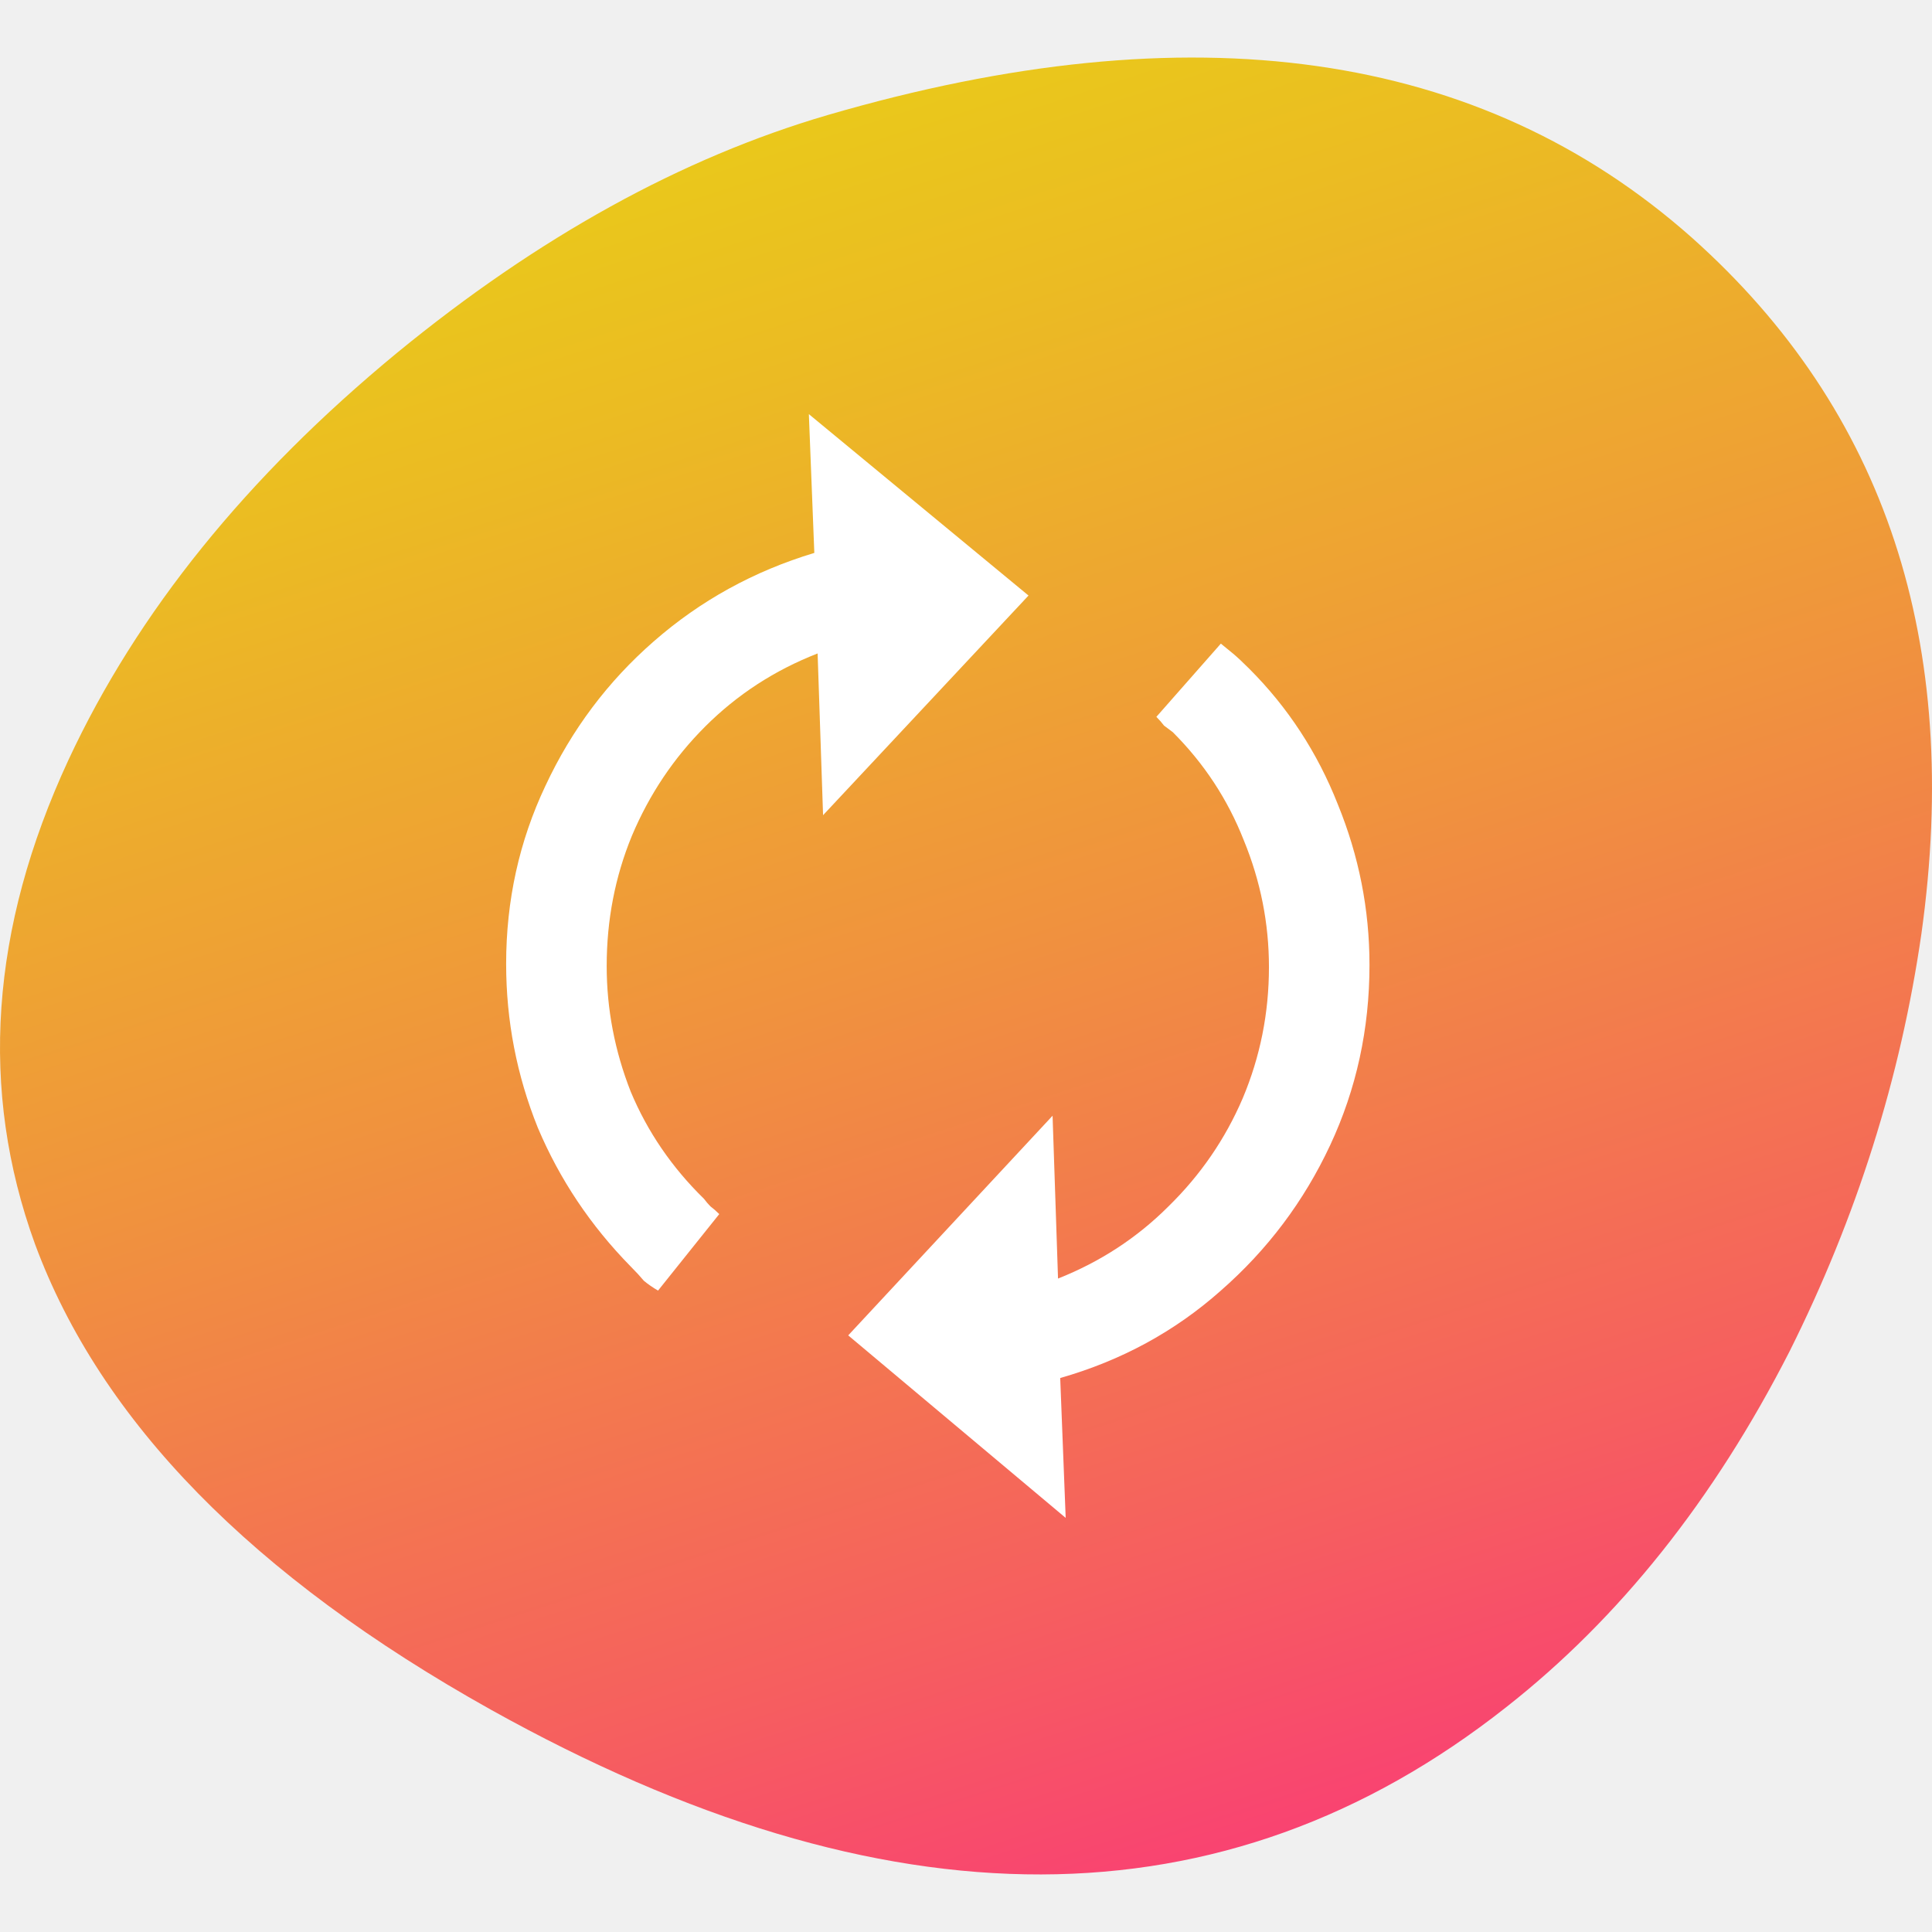
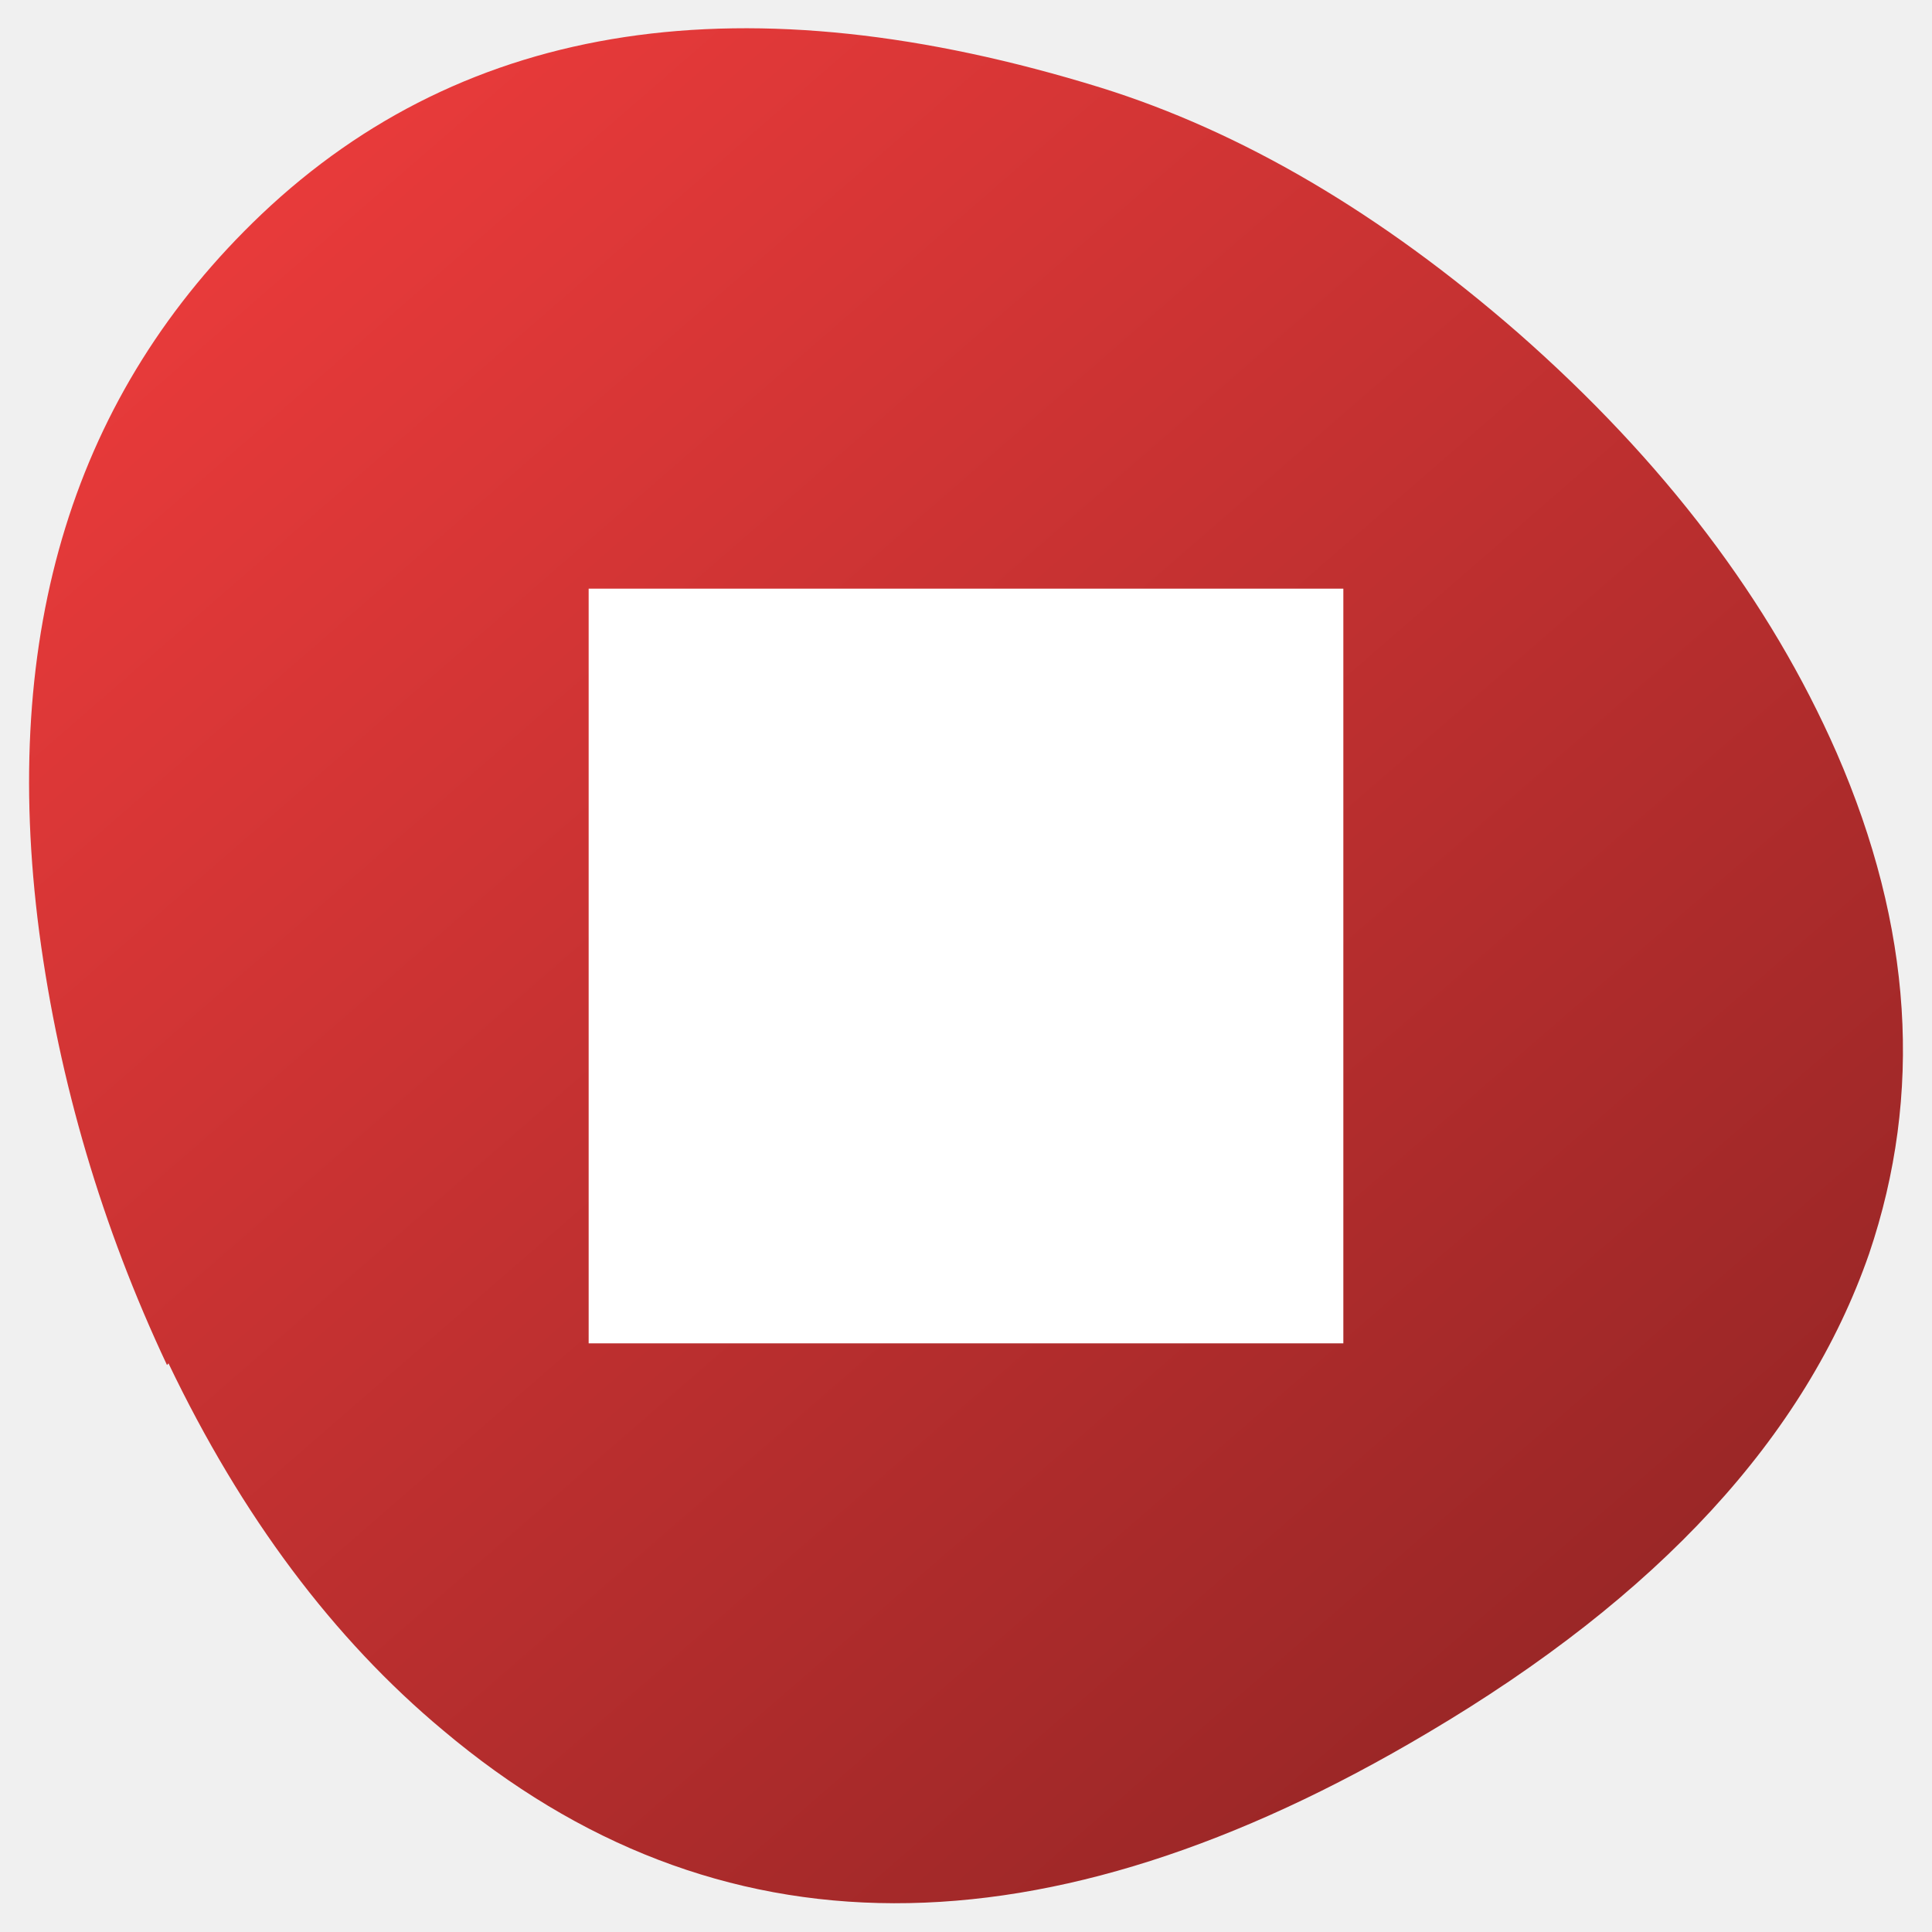
- <svg xmlns="http://www.w3.org/2000/svg" xmlns:xlink="http://www.w3.org/1999/xlink" width="66" height="66" viewBox="0 0 66 66" id="svg4211" version="1.1">
-   <defs id="defs4213">
-     <linearGradient id="Gradient_3" gradientUnits="userSpaceOnUse" x1="90.75" y1="176.488" x2="134.35" y2="20.012" spreadMethod="pad">
-       <stop offset="0%" stop-color="#00C37E" id="stop12" />
-       <stop offset="1.176%" stop-color="#08C57A" id="stop14" />
-       <stop offset="11.373%" stop-color="#3BCF5E" id="stop16" />
-       <stop offset="21.569%" stop-color="#68D845" id="stop18" />
-       <stop offset="32.157%" stop-color="#8FE02F" id="stop20" />
-       <stop offset="43.137%" stop-color="#AEE61E" id="stop22" />
-       <stop offset="54.51%" stop-color="#C6EB11" id="stop24" />
-       <stop offset="66.667%" stop-color="#D8EE07" id="stop26" />
-       <stop offset="79.608%" stop-color="#E2F002" id="stop28" />
-       <stop offset="95.294%" stop-color="#E5F100" id="stop30" />
+ <svg xmlns="http://www.w3.org/2000/svg" width="64" height="64" version="1.1" viewBox="0 0 64 64">
+   <defs>
+     <linearGradient id="linearGradient1" x1="1869.2" x2="2001" y1="182.18" y2="20.712" gradientTransform="matrix(-.4898 0 0 .5214 979.6 -21.553)" gradientUnits="userSpaceOnUse">
+       <stop stop-color="#802020" offset="0" />
+       <stop stop-color="#ff4040" offset="1" />
    </linearGradient>
-     <linearGradient id="Gradient_10" gradientUnits="userSpaceOnUse" x1="21.6" y1="72.55" x2="-23.8" y2="-90.35" spreadMethod="pad">
-       <stop offset="0%" stop-color="#00C37E" id="stop121" />
-       <stop offset="1.176%" stop-color="#08C57A" id="stop123" />
-       <stop offset="11.373%" stop-color="#3BCF5E" id="stop125" />
-       <stop offset="21.569%" stop-color="#68D845" id="stop127" />
-       <stop offset="32.157%" stop-color="#8FE02F" id="stop129" />
-       <stop offset="43.137%" stop-color="#AEE61E" id="stop131" />
-       <stop offset="54.51%" stop-color="#C6EB11" id="stop133" />
-       <stop offset="66.667%" stop-color="#D8EE07" id="stop135" />
-       <stop offset="79.608%" stop-color="#E2F002" id="stop137" />
-       <stop offset="95.294%" stop-color="#E5F100" id="stop139" />
-     </linearGradient>
-     <linearGradient id="Gradient_14" gradientUnits="userSpaceOnUse" x1="134.375" y1="523.775" x2="-29.975" y2="359.425" spreadMethod="pad">
-       <stop offset="0%" stop-color="#FFCF95" id="stop175" />
-       <stop offset="5.49%" stop-color="#FED19A" id="stop177" />
-       <stop offset="100%" stop-color="#E8EFEE" id="stop179" />
-     </linearGradient>
-     <linearGradient id="Gradient_15" gradientUnits="userSpaceOnUse" x1="83.938" y1="469.812" x2="92.463" y2="493.688" spreadMethod="pad">
-       <stop offset="0%" stop-color="#C69C6D" stop-opacity="0" id="stop182" />
-       <stop offset="100%" stop-color="#754C24" id="stop184" />
-     </linearGradient>
-     <linearGradient id="Gradient_16" gradientUnits="userSpaceOnUse" x1="308.912" y1="335.363" x2="219.887" y2="246.338" spreadMethod="pad">
-       <stop offset="0%" stop-color="#FF9102" id="stop187" />
-       <stop offset="100%" stop-color="#FFC200" id="stop189" />
-     </linearGradient>
-     <linearGradient id="Gradient_17" gradientUnits="userSpaceOnUse" x1="229.4" y1="247.75" x2="263.3" y2="281.65" spreadMethod="pad">
-       <stop offset="0%" stop-color="#FFCF95" id="stop192" />
-       <stop offset="42.745%" stop-color="#FFC954" id="stop194" />
-       <stop offset="100%" stop-color="#FFC200" id="stop196" />
-     </linearGradient>
-     <linearGradient id="Gradient_18" gradientUnits="userSpaceOnUse" x1="203.662" y1="230.112" x2="225.638" y2="252.088" spreadMethod="pad">
-       <stop offset="0%" stop-color="#FFCF95" id="stop199" />
-       <stop offset="42.745%" stop-color="#FFC954" id="stop201" />
-       <stop offset="100%" stop-color="#FFC200" id="stop203" />
-     </linearGradient>
-     <linearGradient id="Gradient_19" gradientUnits="userSpaceOnUse" x1="464.425" y1="47.575" x2="427.175" y2="84.825" spreadMethod="pad">
-       <stop offset="0%" stop-color="#D63305" id="stop206" />
-       <stop offset="36.471%" stop-color="#CF3004" id="stop208" />
-       <stop offset="89.804%" stop-color="#BC2602" id="stop210" />
-       <stop offset="100%" stop-color="#B72401" id="stop212" />
-     </linearGradient>
-     <linearGradient id="Gradient_20" gradientUnits="userSpaceOnUse" x1="496.688" y1="112.425" x2="477.112" y2="92.875" spreadMethod="pad">
-       <stop offset="0%" stop-color="#960000" id="stop215" />
-       <stop offset="32.941%" stop-color="#9C0700" stop-opacity="0.667" id="stop217" />
-       <stop offset="81.176%" stop-color="#AE1A01" stop-opacity="0.184" id="stop219" />
-       <stop offset="100%" stop-color="#B72401" stop-opacity="0" id="stop221" />
-     </linearGradient>
-     <linearGradient id="Gradient_21" gradientUnits="userSpaceOnUse" x1="423.35" y1="88.663" x2="409.75" y2="102.237" spreadMethod="pad">
-       <stop offset="0%" stop-color="#FFFFFF" id="stop224" />
-       <stop offset="100%" stop-color="#E8EFEE" id="stop226" />
-     </linearGradient>
-     <linearGradient id="Gradient_22" gradientUnits="userSpaceOnUse" x1="395.275" y1="116.725" x2="386.425" y2="125.575" spreadMethod="pad">
-       <stop offset="0%" stop-color="#FFFFFF" id="stop229" />
-       <stop offset="100%" stop-color="#E8EFEE" id="stop231" />
-     </linearGradient>
-     <linearGradient id="Gradient_23" gradientUnits="userSpaceOnUse" x1="365.15" y1="146.85" x2="388.05" y2="123.95" spreadMethod="pad">
-       <stop offset="0%" stop-color="#FFC200" stop-opacity="0" id="stop234" />
-       <stop offset="20.392%" stop-color="#FFBB00" stop-opacity="0.2" id="stop236" />
-       <stop offset="49.804%" stop-color="#FFA700" stop-opacity="0.498" id="stop238" />
-       <stop offset="85.098%" stop-color="#FF8800" stop-opacity="0.851" id="stop240" />
-       <stop offset="100%" stop-color="#FF7800" id="stop242" />
-     </linearGradient>
-     <linearGradient id="Gradient_24" gradientUnits="userSpaceOnUse" x1="409.975" y1="102.012" x2="398.325" y2="113.688" spreadMethod="pad">
-       <stop offset="0%" stop-color="#FFFFFF" id="stop245" />
-       <stop offset="100%" stop-color="#E8EFEE" id="stop247" />
-     </linearGradient>
-     <linearGradient id="Gradient_25" gradientUnits="userSpaceOnUse" x1="24.475" y1="487.525" x2="3.125" y2="508.875" spreadMethod="pad">
-       <stop offset="0%" stop-color="#363F3E" id="stop250" />
-       <stop offset="100%" stop-color="#303033" id="stop252" />
-     </linearGradient>
-     <linearGradient id="Gradient_26" gradientUnits="userSpaceOnUse" x1="434.163" y1="137.45" x2="460.438" y2="163.75" spreadMethod="pad">
-       <stop offset="0%" stop-color="#C2CECE" stop-opacity="0" id="stop255" />
-       <stop offset="18.039%" stop-color="#AFBCBC" stop-opacity="0.176" id="stop257" />
-       <stop offset="100%" stop-color="#5B6A6A" id="stop259" />
-     </linearGradient>
-     <linearGradient id="Gradient_27" gradientUnits="userSpaceOnUse" x1="372.9" y1="76.15" x2="399.2" y2="102.45" spreadMethod="pad">
-       <stop offset="0%" stop-color="#C2CECE" stop-opacity="0" id="stop262" />
-       <stop offset="54.902%" stop-color="#C2CECE" id="stop264" />
-       <stop offset="100%" stop-color="#C2CECE" stop-opacity="0" id="stop266" />
-     </linearGradient>
-     <linearGradient id="Gradient_5" gradientUnits="userSpaceOnUse" x1="1969.15" y1="197.225" x2="1896.65" y2="-26.625" spreadMethod="pad">
-       <stop offset="0%" stop-color="#FF0C95" id="stop48" />
-       <stop offset="5.098%" stop-color="#FD1D8A" id="stop50" />
-       <stop offset="24.314%" stop-color="#F65D60" id="stop52" />
-       <stop offset="42.745%" stop-color="#F0923E" id="stop54" />
-       <stop offset="59.608%" stop-color="#EBBB23" id="stop56" />
-       <stop offset="74.902%" stop-color="#E8D910" id="stop58" />
-       <stop offset="88.235%" stop-color="#E6EB04" id="stop60" />
-       <stop offset="97.647%" stop-color="#E5F100" id="stop62" />
-     </linearGradient>
-     <linearGradient xlink:href="#Gradient_5" id="linearGradient516" gradientUnits="userSpaceOnUse" x1="1969.15" y1="197.225" x2="1896.65" y2="-26.625" spreadMethod="pad" />
-     <linearGradient xlink:href="#Gradient_5" id="linearGradient560" gradientUnits="userSpaceOnUse" x1="1969.15" y1="197.225" x2="1896.65" y2="-26.625" spreadMethod="pad" />
  </defs>
-   <g id="layer1" transform="translate(-341.9925,-499.3655)">
-     <g id="g619" style="">
-       <g id="use617">
-         <path style="fill:url(#linearGradient516);stroke:none" id="path512" d="m 1991.4,128.2 q 6.6,-13.2 8.65,-27.4 4,-28.65 -15.05,-45.65 -20.85,-18.5 -56.7,-8.05 -14.35,4.2 -28.25,15.6 -14.8,12.2 -21.55,26.7 -7.7,16.6 -2.2,31.75 6.45,17.45 29.9,30.55 38.9,21.7 66.6,-0.15 11.15,-8.75 18.6,-23.35 z" />
-       </g>
-     </g>
-     <g id="g1252" transform="matrix(0.5207684,0,0,0.5207684,-633.9317,478.7678)">
-       <g id="g619-9">
-         <g id="use617-1">
-           <path style="fill:url(#linearGradient560);stroke:none" id="path556" d="m 1991.4,128.2 q 6.6,-13.2 8.65,-27.4 4,-28.65 -15.05,-45.65 -20.85,-18.5 -56.7,-8.05 -14.35,4.2 -28.25,15.6 -14.8,12.2 -21.55,26.7 -7.7,16.6 -2.2,31.75 6.45,17.45 29.9,30.55 38.9,21.7 66.6,-0.15 11.15,-8.75 18.6,-23.35 z" />
-         </g>
-       </g>
-       <g aria-label="🗘 " style="font-style:normal;font-weight:normal;font-size:30.724px;line-height:125%;font-family:'Bitstream Vera Sans';letter-spacing:0px;word-spacing:0px;fill:#000000;fill-opacity:1;stroke:none;stroke-width:1.92px;stroke-linecap:butt;stroke-linejoin:miter;stroke-opacity:1" id="text107">
-         <path d="m 1917.175,124.212 q -0.502,-0.287 -0.932,-0.645 -0.358,-0.43 -0.86,-0.932 -3.943,-4.015 -6.094,-9.104 -2.079,-5.162 -2.079,-10.753 0,-6.237 2.581,-11.685 2.581,-5.52 7.097,-9.463 4.588,-4.015 10.538,-5.807 l -0.358,-9.104 14.409,11.9 -13.477,14.409 -0.358,-10.61 q -4.23,1.649 -7.384,4.803 -3.083,3.083 -4.803,7.169 -1.649,4.015 -1.649,8.531 0,4.23 1.577,8.244 1.649,3.943 4.803,7.026 0.215,0.287 0.43,0.502 0.287,0.215 0.574,0.502 z m 26.74,14.911 -14.266,-11.972 13.406,-14.409 0.358,10.682 q 4.158,-1.649 7.241,-4.731 3.154,-3.083 4.875,-7.097 1.72,-4.086 1.72,-8.603 0,-4.301 -1.649,-8.316 -1.577,-4.015 -4.66,-7.097 -0.287,-0.215 -0.574,-0.43 -0.215,-0.287 -0.502,-0.574 l 4.23,-4.803 q 0.358,0.287 0.789,0.645 0.43,0.358 1.075,1.004 3.8,3.8 5.807,8.889 2.079,5.09 2.079,10.538 0,6.309 -2.581,11.829 -2.581,5.52 -7.169,9.535 -4.516,4.015 -10.538,5.735 z" style="font-size:71.689px;text-align:center;text-anchor:middle;fill:#ffffff;fill-opacity:1;stroke-width:1.92px" id="path103" />
-       </g>
-     </g>
-   </g>
+   <path d="m5.532 45.219q-3.233-6.873-4.23-14.323-1.955-14.941 7.366-23.803 10.164-9.634 27.781-4.194 7.018 2.184 13.842 8.13 7.24 6.358 10.551 13.911 3.765 8.645 1.075 16.59-3.156 9.088-14.616 15.869-19.069 11.335-32.621-0.078-5.459-4.554-9.099-12.159z" fill="url(#linearGradient1)" style="paint-order:normal" />
+   <rect x="19.5" y="19.5" width="25" height="25" fill="#fff" fill-rule="evenodd" style="paint-order:normal" />
</svg>
